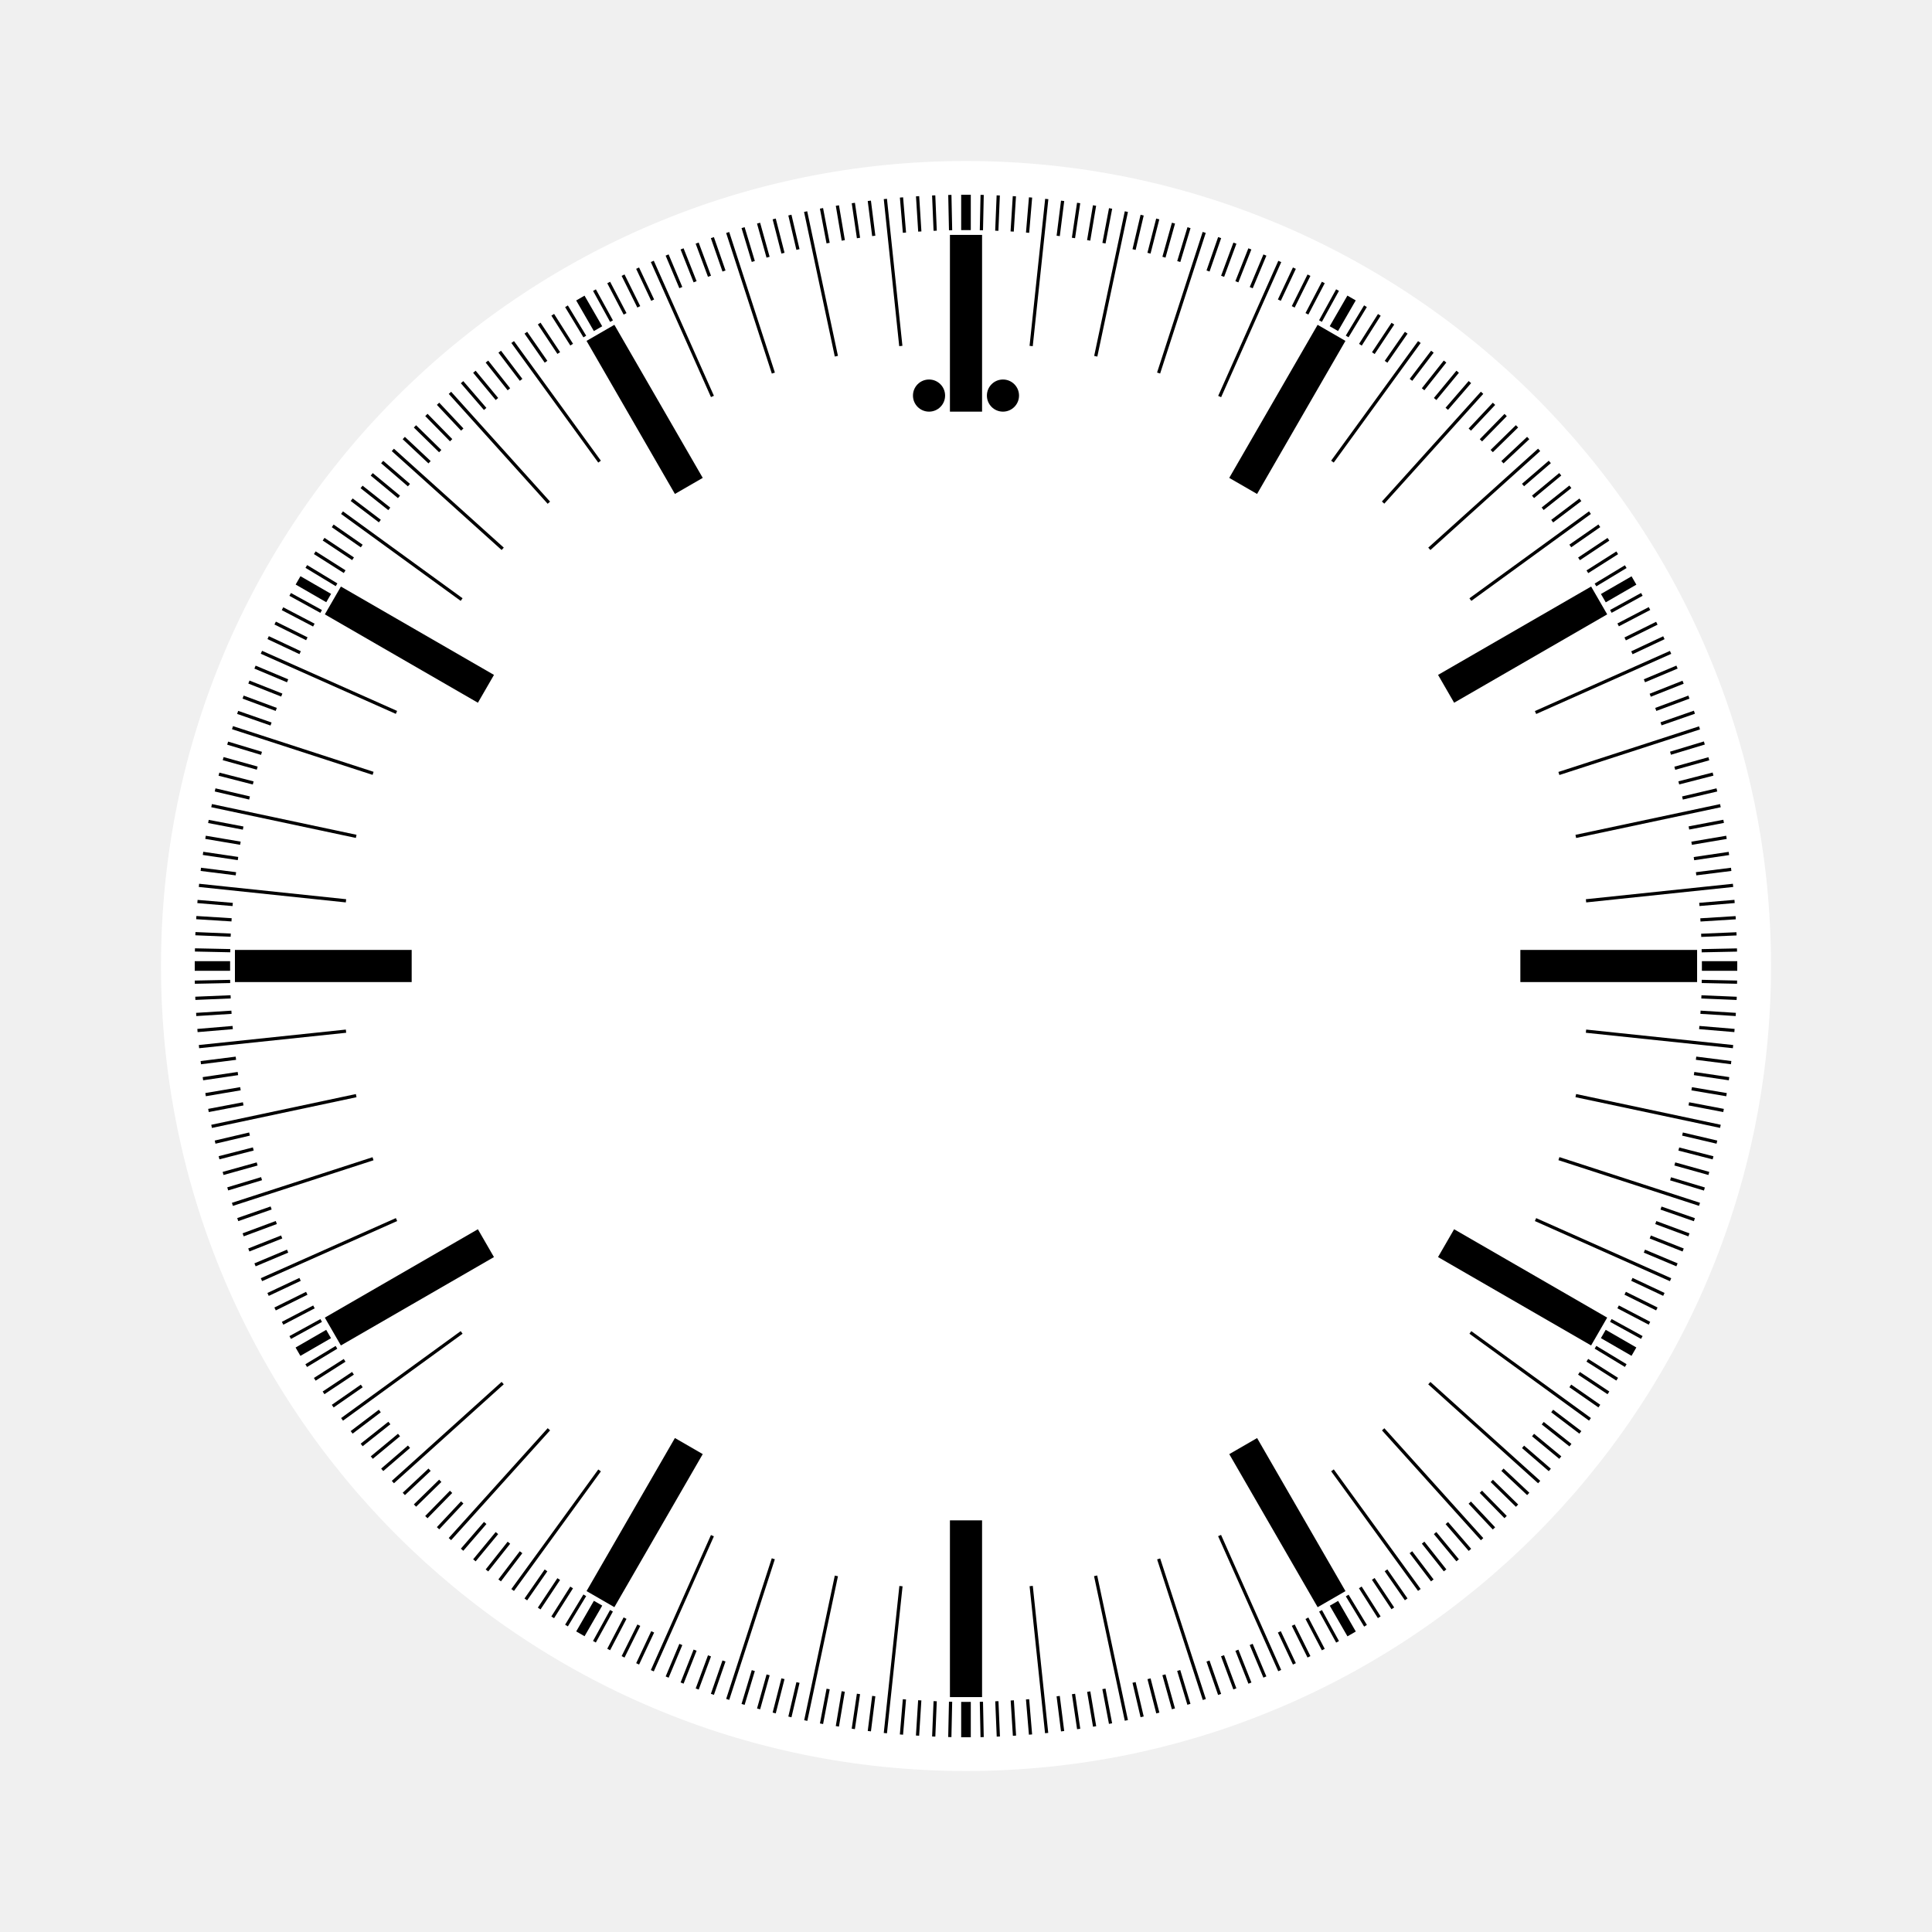
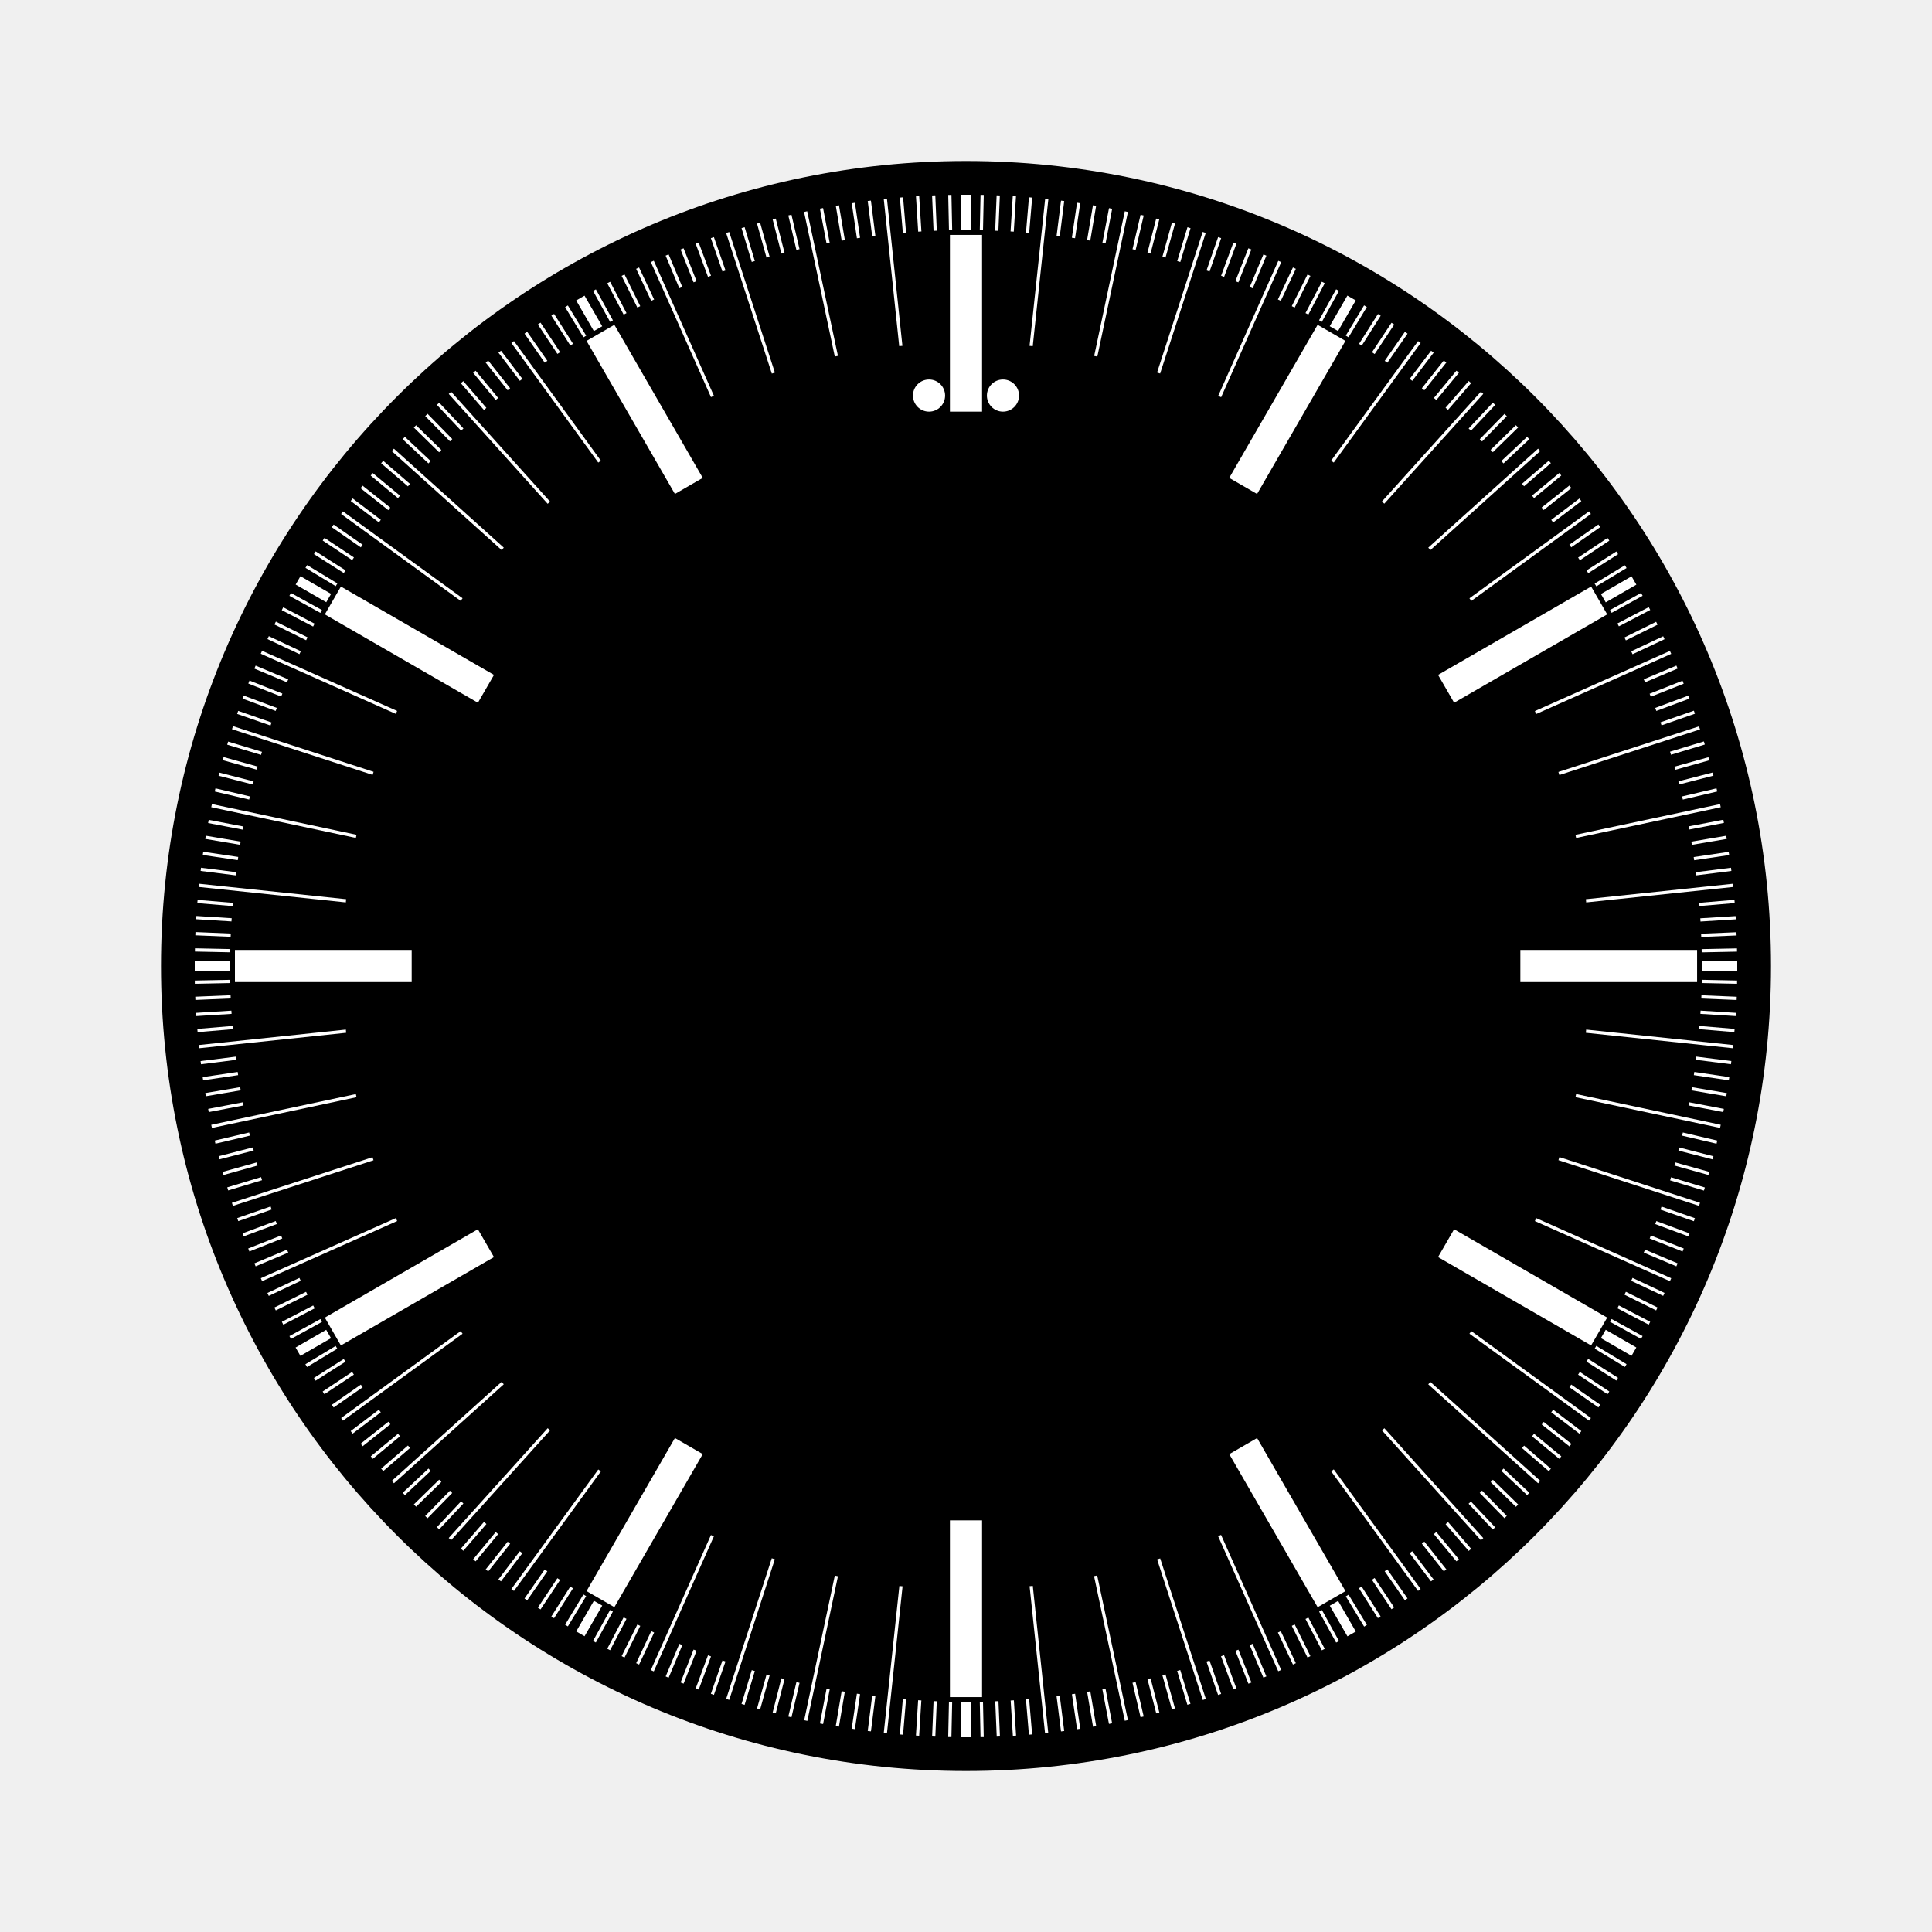
<svg xmlns="http://www.w3.org/2000/svg" id="_레이어_3" data-name="레이어 3" viewBox="0 0 600 600">
  <defs>
    <style>
      .cls-1 {
-         fill: white;
+         fill: black;
      }

      .cls-2 {
-         fill: black;
+         fill: white;
      }
    </style>
  </defs>
  <circle class="cls-1" cx="300" cy="300" r="250" />
  <g>
    <rect class="cls-2" x="295.01" y="72.95" width="9.98" height="54.89" />
    <rect class="cls-2" x="295.01" y="472.16" width="9.98" height="54.89" />
    <circle class="cls-2" cx="311.48" cy="122.85" r="4.99" />
    <circle class="cls-2" cx="288.52" cy="122.85" r="4.99" />
    <rect class="cls-2" x="494.61" y="272.55" width="9.98" height="54.89" transform="translate(799.6 -199.6) rotate(90)" />
    <rect class="cls-2" x="95.41" y="272.55" width="9.98" height="54.89" transform="translate(400.4 199.6) rotate(90)" />
    <rect class="cls-2" x="467.87" y="372.36" width="9.98" height="54.89" transform="translate(1055.53 190.19) rotate(120)" />
    <rect class="cls-2" x="122.15" y="172.75" width="9.98" height="54.89" transform="translate(364.09 190.19) rotate(120)" />
    <rect class="cls-2" x="394.81" y="445.41" width="9.98" height="54.89" transform="translate(982.47 682.47) rotate(150)" />
    <rect class="cls-2" x="195.21" y="99.7" width="9.98" height="54.89" transform="translate(437.15 137.15) rotate(150)" />
    <rect class="cls-2" x="394.81" y="99.7" width="9.98" height="54.89" transform="translate(117.13 -182.87) rotate(30)" />
    <rect class="cls-2" x="195.21" y="445.41" width="9.98" height="54.89" transform="translate(263.25 -36.75) rotate(30)" />
    <rect class="cls-2" x="467.87" y="172.75" width="9.98" height="54.89" transform="translate(409.81 -309.41) rotate(60)" />
    <rect class="cls-2" x="122.15" y="372.36" width="9.98" height="54.89" transform="translate(409.81 89.79) rotate(60)" />
  </g>
  <g>
    <rect class="cls-2" x="276.86" y="61.67" width="1" height="45.91" transform="translate(-7.33 29.45) rotate(-6)" />
    <rect class="cls-2" x="322.14" y="492.43" width="1" height="45.91" transform="translate(-52.1 36.55) rotate(-6)" />
    <rect class="cls-2" x="254.47" y="65.21" width="1" height="45.91" transform="translate(-12.76 54.94) rotate(-12)" />
    <rect class="cls-2" x="344.53" y="488.88" width="1" height="45.91" transform="translate(-98.88 82.92) rotate(-12)" />
    <rect class="cls-2" x="232.58" y="71.08" width="1" height="45.91" transform="translate(-17.65 76.63) rotate(-18)" />
    <rect class="cls-2" x="366.42" y="483.01" width="1" height="45.91" transform="translate(-138.39 138.15) rotate(-18)" />
    <rect class="cls-2" x="211.42" y="79.2" width="1" height="45.91" transform="translate(-23.23 95.02) rotate(-24)" />
    <rect class="cls-2" x="387.59" y="474.89" width="1" height="45.91" transform="translate(-168.94 200.89) rotate(-24)" />
    <rect class="cls-2" x="299.68" y="84.12" width="45.91" height="1" transform="translate(204.45 396.53) rotate(-83.94)" />
    <rect class="cls-2" x="254.41" y="514.88" width="45.91" height="1" transform="translate(-264.4 736.82) rotate(-83.94)" />
    <rect class="cls-2" x="322.07" y="87.67" width="45.91" height="1" transform="translate(187.35 407.47) rotate(-78.05)" />
    <rect class="cls-2" x="232.02" y="511.34" width="45.91" height="1" transform="translate(-298.55 655.34) rotate(-78.05)" />
    <rect class="cls-2" x="343.97" y="93.53" width="45.91" height="1" transform="translate(164.25 414.03) rotate(-72.03)" />
    <rect class="cls-2" x="210.12" y="505.47" width="45.91" height="1" transform="translate(-320.12 571.53) rotate(-72.03)" />
    <rect class="cls-2" x="365.13" y="101.66" width="45.91" height="1" transform="translate(136.99 415.2) rotate(-66.01)" />
    <rect class="cls-2" x="188.96" y="497.34" width="45.91" height="1" transform="translate(-329.08 489.09) rotate(-66.01)" />
    <rect class="cls-2" x="61.67" y="322.14" width="45.91" height="1" transform="translate(-33.26 10.61) rotate(-6)" />
    <rect class="cls-2" x="492.43" y="276.86" width="45.91" height="1" transform="translate(-26.17 55.39) rotate(-6)" />
    <rect class="cls-2" x="65.21" y="344.53" width="45.91" height="1" transform="translate(-69.81 25.87) rotate(-12)" />
    <rect class="cls-2" x="488.88" y="254.47" width="45.91" height="1" transform="translate(-41.83 112) rotate(-12)" />
    <rect class="cls-2" x="71.08" y="366.42" width="45.91" height="1" transform="translate(-108.64 46.93) rotate(-17.97)" />
    <rect class="cls-2" x="483.01" y="232.58" width="45.91" height="1" transform="translate(-47.23 167.52) rotate(-17.97)" />
    <rect class="cls-2" x="79.2" y="387.59" width="45.91" height="1" transform="translate(-148.95 75.05) rotate(-23.99)" />
    <rect class="cls-2" x="474.89" y="211.41" width="45.91" height="1" transform="translate(-43.15 220.94) rotate(-24.01)" />
    <rect class="cls-2" x="84.12" y="254.41" width="1" height="45.91" transform="translate(-200.07 332.52) rotate(-84)" />
    <rect class="cls-2" x="514.88" y="299.68" width="1" height="45.91" transform="translate(140.64 801.47) rotate(-84)" />
    <rect class="cls-2" x="87.67" y="232.02" width="1" height="45.91" transform="translate(-179.57 288.2) rotate(-78)" />
    <rect class="cls-2" x="511.34" y="322.07" width="1" height="45.91" transform="translate(67.93 773.94) rotate(-78)" />
    <rect class="cls-2" x="93.53" y="210.12" width="1" height="45.91" transform="translate(-156.69 250.48) rotate(-72)" />
    <rect class="cls-2" x="505.47" y="343.97" width="1" height="45.91" transform="translate(.65 734.74) rotate(-72)" />
    <rect class="cls-2" x="101.66" y="188.96" width="1" height="45.91" transform="translate(-132.99 219.04) rotate(-66)" />
    <rect class="cls-2" x="497.34" y="365.13" width="1" height="45.91" transform="translate(-59.18 685.04) rotate(-66)" />
    <rect class="cls-2" x="124.29" y="149.75" width="1" height="45.91" transform="translate(-88.28 172.15) rotate(-54)" />
    <rect class="cls-2" x="474.71" y="404.34" width="1" height="45.91" transform="translate(-149.8 560.59) rotate(-54)" />
    <rect class="cls-2" x="138.56" y="132.13" width="1" height="45.91" transform="translate(-69.24 154.65) rotate(-48)" />
    <rect class="cls-2" x="460.44" y="421.96" width="1" height="45.91" transform="translate(-178.12 489.75) rotate(-48)" />
    <rect class="cls-2" x="154.59" y="116.11" width="1" height="45.91" transform="translate(-53.21 139.49) rotate(-42)" />
    <rect class="cls-2" x="444.41" y="437.99" width="1" height="45.91" transform="translate(-194.15 416.1) rotate(-42)" />
    <rect class="cls-2" x="172.21" y="101.84" width="1" height="45.91" transform="translate(-40.37 125.35) rotate(-36)" />
    <rect class="cls-2" x="426.8" y="452.25" width="1" height="45.91" transform="translate(-197.71 341.91) rotate(-36)" />
    <rect class="cls-2" x="404.34" y="124.29" width="45.91" height="1" transform="translate(75.09 397.01) rotate(-53.98)" />
    <rect class="cls-2" x="149.75" y="474.71" width="45.91" height="1" transform="translate(-313.21 335.45) rotate(-53.98)" />
    <rect class="cls-2" x="421.96" y="138.56" width="45.91" height="1" transform="translate(43.73 376.41) rotate(-47.97)" />
    <rect class="cls-2" x="132.13" y="460.44" width="45.91" height="1" transform="translate(-291.12 267.51) rotate(-47.97)" />
    <rect class="cls-2" x="437.99" y="154.59" width="45.91" height="1" transform="translate(14.72 348.49) rotate(-42.03)" />
    <rect class="cls-2" x="116.11" y="444.41" width="45.91" height="1" transform="translate(-262.11 207.53) rotate(-42.03)" />
    <rect class="cls-2" x="452.25" y="172.21" width="45.91" height="1" transform="translate(-10.71 312.47) rotate(-36.02)" />
    <rect class="cls-2" x="101.84" y="426.8" width="45.91" height="1" transform="translate(-227.42 155.08) rotate(-36.02)" />
    <rect class="cls-2" x="298.5" y="60.48" width="2.99" height="10.98" />
    <rect class="cls-2" x="298.5" y="528.54" width="2.99" height="10.98" />
    <rect class="cls-2" x="411.53" y="95.83" width="10.98" height="2.99" transform="translate(124.2 409.79) rotate(-60)" />
    <rect class="cls-2" x="177.49" y="501.18" width="10.98" height="2.99" transform="translate(-343.83 409.77) rotate(-60)" />
    <rect class="cls-2" x="497.19" y="181.49" width="10.98" height="2.99" transform="translate(-24.14 275.89) rotate(-30)" />
    <rect class="cls-2" x="91.83" y="415.52" width="10.98" height="2.99" transform="translate(-195.49 104.55) rotate(-30)" />
    <rect class="cls-2" x="528.54" y="298.5" width="10.98" height="2.99" />
    <rect class="cls-2" x="60.48" y="298.5" width="10.98" height="2.99" />
    <rect class="cls-2" x="501.18" y="411.53" width="2.99" height="10.98" transform="translate(-109.81 643.84) rotate(-60)" />
    <rect class="cls-2" x="95.83" y="177.49" width="2.99" height="10.98" transform="translate(-109.81 175.78) rotate(-60)" />
    <rect class="cls-2" x="415.52" y="497.19" width="2.99" height="10.98" transform="translate(-195.47 275.85) rotate(-30)" />
    <rect class="cls-2" x="181.49" y="91.83" width="2.99" height="10.98" transform="translate(-24.15 104.53) rotate(-30)" />
    <rect class="cls-2" x="294.6" y="60.53" width="1" height="10.98" transform="translate(-1.32 6.2) rotate(-1.2)" />
    <rect class="cls-2" x="304.4" y="528.49" width="1" height="10.98" transform="translate(-11.12 6.51) rotate(-1.2)" />
    <rect class="cls-2" x="289.7" y="60.68" width="1" height="10.98" transform="translate(-2.52 12.21) rotate(-2.4)" />
    <rect class="cls-2" x="309.3" y="528.34" width="1" height="10.98" transform="translate(-22.07 13.43) rotate(-2.4)" />
    <rect class="cls-2" x="284.81" y="60.94" width="1" height="10.98" transform="translate(-3.61 18.04) rotate(-3.6)" />
    <rect class="cls-2" x="314.2" y="528.08" width="1" height="10.98" transform="translate(-32.87 20.8) rotate(-3.6)" />
    <rect class="cls-2" x="279.92" y="61.3" width="1" height="10.98" transform="translate(-4.6 23.7) rotate(-4.8)" />
    <rect class="cls-2" x="319.08" y="527.72" width="1" height="10.98" transform="translate(-43.5 28.61) rotate(-4.8)" />
    <rect class="cls-2" x="270.17" y="62.32" width="1" height="10.98" transform="translate(-6.37 34.46) rotate(-7.2)" />
    <rect class="cls-2" x="328.83" y="526.7" width="1" height="10.98" transform="translate(-64.12 45.48) rotate(-7.2)" />
    <rect class="cls-2" x="265.31" y="62.99" width="1" height="10.98" transform="translate(-7.15 39.57) rotate(-8.4)" />
    <rect class="cls-2" x="333.69" y="526.03" width="1" height="10.98" transform="translate(-74.06 54.52) rotate(-8.4)" />
    <rect class="cls-2" x="260.47" y="63.76" width="1" height="10.98" transform="translate(-7.89 44.49) rotate(-9.6)" />
    <rect class="cls-2" x="338.53" y="525.27" width="1" height="10.98" transform="translate(-83.77 63.97) rotate(-9.6)" />
    <rect class="cls-2" x="255.65" y="64.62" width="1" height="10.98" transform="translate(-8.6 49.23) rotate(-10.8)" />
    <rect class="cls-2" x="343.35" y="524.4" width="1" height="10.98" transform="translate(-93.19 73.81) rotate(-10.8)" />
    <rect class="cls-2" x="246.06" y="66.66" width="1" height="10.98" transform="translate(-9.96 58.2) rotate(-13.2)" />
    <rect class="cls-2" x="352.94" y="522.36" width="1" height="10.98" transform="translate(-111.19 94.64) rotate(-13.2)" />
    <rect class="cls-2" x="241.3" y="67.83" width="1" height="10.98" transform="translate(-10.64 62.43) rotate(-14.4)" />
    <rect class="cls-2" x="357.7" y="521.19" width="1" height="10.98" transform="translate(-119.72 105.62) rotate(-14.4)" />
    <rect class="cls-2" x="236.56" y="69.1" width="1" height="10.98" transform="translate(-11.33 66.5) rotate(-15.6)" />
    <rect class="cls-2" x="362.44" y="519.92" width="1" height="10.98" transform="translate(-127.92 116.95) rotate(-15.6)" />
    <rect class="cls-2" x="231.86" y="70.47" width="1" height="10.98" transform="translate(-12.04 70.39) rotate(-16.8)" />
    <rect class="cls-2" x="367.14" y="518.55" width="1" height="10.98" transform="translate(-135.77 128.62) rotate(-16.8)" />
    <rect class="cls-2" x="222.54" y="73.5" width="1" height="10.98" transform="translate(-13.57 77.74) rotate(-19.2)" />
    <rect class="cls-2" x="376.47" y="515.53" width="1" height="10.98" transform="translate(-150.39 152.97) rotate(-19.2)" />
    <rect class="cls-2" x="217.92" y="75.16" width="1" height="10.98" transform="translate(-14.41 81.19) rotate(-20.4)" />
    <rect class="cls-2" x="381.08" y="513.87" width="1" height="10.98" transform="translate(-157.1 165.57) rotate(-20.4)" />
    <rect class="cls-2" x="213.35" y="76.91" width="1" height="10.98" transform="translate(-15.32 84.51) rotate(-21.6)" />
    <rect class="cls-2" x="385.65" y="512.11" width="1" height="10.98" transform="translate(-163.42 178.5) rotate(-21.6)" />
    <rect class="cls-2" x="208.81" y="78.77" width="1" height="10.98" transform="translate(-16.3 87.69) rotate(-22.8)" />
    <rect class="cls-2" x="390.19" y="510.26" width="1" height="10.98" transform="translate(-169.33 191.7) rotate(-22.8)" />
    <rect class="cls-2" x="199.85" y="82.75" width="1" height="10.98" transform="translate(-18.5 93.71) rotate(-25.2)" />
    <rect class="cls-2" x="399.15" y="506.27" width="1" height="10.98" transform="translate(-179.86 218.87) rotate(-25.2)" />
    <rect class="cls-2" x="195.44" y="84.89" width="1" height="10.98" transform="translate(-19.75 96.54) rotate(-26.4)" />
    <rect class="cls-2" x="403.56" y="504.14" width="1" height="10.98" transform="translate(-184.45 232.8) rotate(-26.4)" />
    <rect class="cls-2" x="191.08" y="87.11" width="1" height="10.98" transform="translate(-21.1 99.3) rotate(-27.6)" />
    <rect class="cls-2" x="407.93" y="501.91" width="1" height="10.98" transform="translate(-188.61 246.99) rotate(-27.6)" />
    <rect class="cls-2" x="186.76" y="89.43" width="1" height="10.98" transform="translate(-22.56 101.95) rotate(-28.8)" />
    <rect class="cls-2" x="412.25" y="499.59" width="1" height="10.98" transform="translate(-192.27 261.31) rotate(-28.8)" />
    <rect class="cls-2" x="178.27" y="94.33" width="1" height="10.98" transform="translate(-25.85 107.04) rotate(-31.2)" />
    <rect class="cls-2" x="420.74" y="494.69" width="1" height="10.98" transform="translate(-198.19 290.58) rotate(-31.2)" />
    <rect class="cls-2" x="174.1" y="96.91" width="1" height="10.98" transform="translate(-27.69 109.49) rotate(-32.4)" />
    <rect class="cls-2" x="424.9" y="492.11" width="1" height="10.98" transform="translate(-200.41 305.42) rotate(-32.4)" />
    <rect class="cls-2" x="169.99" y="99.58" width="1" height="10.98" transform="translate(-29.66 111.89) rotate(-33.6)" />
    <rect class="cls-2" x="429.01" y="489.44" width="1" height="10.98" transform="translate(-202.12 320.36) rotate(-33.6)" />
    <rect class="cls-2" x="165.94" y="102.34" width="1" height="10.98" transform="translate(-31.77 114.28) rotate(-34.8)" />
    <rect class="cls-2" x="433.07" y="486.69" width="1" height="10.98" transform="translate(-203.35 335.47) rotate(-34.8)" />
    <rect class="cls-2" x="158.01" y="108.1" width="1" height="10.98" transform="translate(-36.42 118.95) rotate(-37.2)" />
    <rect class="cls-2" x="441" y="480.92" width="1" height="10.98" transform="translate(-204.26 365.92) rotate(-37.2)" />
    <rect class="cls-2" x="154.13" y="111.1" width="1" height="10.98" transform="translate(-38.97 121.27) rotate(-38.4)" />
    <rect class="cls-2" x="444.87" y="477.92" width="1" height="10.98" transform="translate(-203.93 381.18) rotate(-38.4)" />
    <rect class="cls-2" x="150.32" y="114.19" width="1" height="10.98" transform="translate(-41.67 123.6) rotate(-39.6)" />
    <rect class="cls-2" x="448.68" y="474.84" width="1" height="10.98" transform="translate(-203.09 396.55) rotate(-39.6)" />
    <rect class="cls-2" x="146.58" y="117.35" width="1" height="10.98" transform="translate(-44.52 125.96) rotate(-40.8)" />
    <rect class="cls-2" x="452.42" y="471.67" width="1" height="10.98" transform="translate(-201.73 411.91) rotate(-40.8)" />
    <rect class="cls-2" x="139.3" y="123.91" width="1" height="10.98" transform="translate(-50.69 130.77) rotate(-43.2)" />
    <rect class="cls-2" x="459.71" y="465.11" width="1" height="10.98" transform="translate(-197.42 442.64) rotate(-43.2)" />
    <rect class="cls-2" x="135.76" y="127.3" width="1" height="10.98" transform="translate(-54 133.25) rotate(-44.4)" />
    <rect class="cls-2" x="463.24" y="461.72" width="1" height="10.98" transform="translate(-194.48 457.86) rotate(-44.4)" />
    <rect class="cls-2" x="132.29" y="130.77" width="1" height="10.98" transform="translate(-57.47 135.8) rotate(-45.6)" />
    <rect class="cls-2" x="466.71" y="458.25" width="1" height="10.98" transform="translate(-191.01 473.1) rotate(-45.6)" />
    <rect class="cls-2" x="128.9" y="134.31" width="1" height="10.98" transform="translate(-61.09 138.42) rotate(-46.8)" />
    <rect class="cls-2" x="470.1" y="454.72" width="1" height="10.98" transform="translate(-187.02 488.21) rotate(-46.8)" />
    <rect class="cls-2" x="122.34" y="141.59" width="1" height="10.98" transform="translate(-68.76 143.96) rotate(-49.2)" />
    <rect class="cls-2" x="476.66" y="447.43" width="1" height="10.98" transform="translate(-177.49 518.18) rotate(-49.2)" />
    <rect class="cls-2" x="119.18" y="145.33" width="1" height="10.98" transform="translate(-72.82 146.89) rotate(-50.4)" />
    <rect class="cls-2" x="479.83" y="443.69" width="1" height="10.98" transform="translate(-171.94 532.95) rotate(-50.4)" />
    <rect class="cls-2" x="116.09" y="149.14" width="1" height="10.98" transform="translate(-77.01 149.95) rotate(-51.6)" />
    <rect class="cls-2" x="482.91" y="439.88" width="1" height="10.98" transform="translate(-165.89 547.6) rotate(-51.6)" />
    <rect class="cls-2" x="113.09" y="153.02" width="1" height="10.98" transform="translate(-81.34 153.15) rotate(-52.8)" />
    <rect class="cls-2" x="485.91" y="436.01" width="1" height="10.98" transform="translate(-159.33 562.03) rotate(-52.8)" />
    <rect class="cls-2" x="107.33" y="160.95" width="1" height="10.98" transform="translate(-90.38 160) rotate(-55.2)" />
    <rect class="cls-2" x="491.68" y="428.08" width="1" height="10.98" transform="translate(-144.74 590.25) rotate(-55.2)" />
    <rect class="cls-2" x="104.57" y="165" width="1" height="10.98" transform="translate(-95.08 163.66) rotate(-56.4)" />
    <rect class="cls-2" x="494.43" y="424.02" width="1" height="10.98" transform="translate(-136.7 604.08) rotate(-56.4)" />
    <rect class="cls-2" x="101.9" y="169.11" width="1" height="10.98" transform="translate(-99.89 167.5) rotate(-57.6)" />
    <rect class="cls-2" x="497.1" y="419.91" width="1" height="10.98" transform="translate(-128.21 617.58) rotate(-57.6)" />
    <rect class="cls-2" x="99.32" y="173.28" width="1" height="10.98" transform="translate(-104.8 171.54) rotate(-58.8)" />
    <rect class="cls-2" x="499.68" y="415.75" width="1" height="10.98" transform="translate(-119.23 630.87) rotate(-58.8)" />
    <rect class="cls-2" x="94.42" y="181.77" width="1" height="10.98" transform="translate(-114.9 180.21) rotate(-61.2)" />
    <rect class="cls-2" x="504.58" y="407.26" width="1" height="10.98" transform="translate(-99.95 656.48) rotate(-61.2)" />
    <rect class="cls-2" x="92.1" y="186.09" width="1" height="10.98" transform="translate(-120.08 184.89) rotate(-62.4)" />
    <rect class="cls-2" x="506.9" y="402.94" width="1" height="10.98" transform="translate(-89.64 668.84) rotate(-62.4)" />
    <rect class="cls-2" x="89.88" y="190.45" width="1" height="10.98" transform="translate(-125.32 189.77) rotate(-63.6)" />
    <rect class="cls-2" x="509.13" y="398.57" width="1" height="10.98" transform="translate(-78.89 680.89) rotate(-63.6)" />
    <rect class="cls-2" x="87.74" y="194.87" width="1" height="10.98" transform="translate(-130.62 194.89) rotate(-64.8)" />
    <rect class="cls-2" x="511.26" y="394.16" width="1" height="10.98" transform="translate(-67.75 692.54) rotate(-64.8)" />
    <rect class="cls-2" x="83.76" y="203.82" width="1" height="10.98" transform="translate(-141.35 205.87) rotate(-67.2)" />
    <rect class="cls-2" x="515.25" y="385.2" width="1" height="10.98" transform="translate(-44.28 714.73) rotate(-67.2)" />
    <rect class="cls-2" x="81.9" y="208.36" width="1" height="10.98" transform="translate(-146.76 211.73) rotate(-68.4)" />
    <rect class="cls-2" x="517.1" y="380.66" width="1" height="10.98" transform="translate(-31.96 725.28) rotate(-68.4)" />
    <rect class="cls-2" x="80.15" y="212.93" width="1" height="10.98" transform="translate(-152.19 217.86) rotate(-69.6)" />
    <rect class="cls-2" x="518.85" y="376.09" width="1" height="10.98" transform="translate(-19.31 735.36) rotate(-69.6)" />
    <rect class="cls-2" x="78.49" y="217.55" width="1" height="10.98" transform="translate(-157.62 224.29) rotate(-70.8)" />
    <rect class="cls-2" x="520.51" y="371.48" width="1" height="10.98" transform="translate(-6.32 745.04) rotate(-70.8)" />
    <rect class="cls-2" x="75.46" y="226.87" width="1" height="10.98" transform="translate(-168.44 237.93) rotate(-73.2)" />
    <rect class="cls-2" x="523.54" y="362.15" width="1" height="10.98" transform="translate(20.65 763.09) rotate(-73.2)" />
    <rect class="cls-2" x="74.09" y="231.58" width="1" height="10.98" transform="translate(-173.8 245.16) rotate(-74.4)" />
    <rect class="cls-2" x="524.91" y="357.45" width="1" height="10.98" transform="translate(34.55 771.4) rotate(-74.4)" />
    <rect class="cls-2" x="72.82" y="236.31" width="1" height="10.98" transform="translate(-179.12 252.67) rotate(-75.6)" />
    <rect class="cls-2" x="526.18" y="352.71" width="1" height="10.98" transform="translate(48.76 779.26) rotate(-75.6)" />
    <rect class="cls-2" x="71.65" y="241.07" width="1" height="10.98" transform="translate(-184.37 260.51) rotate(-76.8)" />
    <rect class="cls-2" x="527.35" y="347.95" width="1" height="10.98" transform="translate(63.22 786.64) rotate(-76.8)" />
    <rect class="cls-2" x="69.61" y="250.66" width="1" height="10.98" transform="translate(-194.63 277.01) rotate(-79.2)" />
    <rect class="cls-2" x="529.39" y="338.36" width="1" height="10.98" transform="translate(92.82 799.91) rotate(-79.2)" />
    <rect class="cls-2" x="68.75" y="255.48" width="1" height="10.98" transform="translate(-199.62 285.71) rotate(-80.4)" />
    <rect class="cls-2" x="530.26" y="333.54" width="1" height="10.98" transform="translate(107.98 805.83) rotate(-80.4)" />
    <rect class="cls-2" x="67.98" y="260.32" width="1" height="10.98" transform="translate(-204.48 294.74) rotate(-81.6)" />
    <rect class="cls-2" x="531.02" y="328.7" width="1" height="10.98" transform="translate(123.29 811.2) rotate(-81.6)" />
    <rect class="cls-2" x="67.31" y="265.18" width="1" height="10.98" transform="translate(-209.22 304.02) rotate(-82.8)" />
    <rect class="cls-2" x="531.69" y="323.84" width="1" height="10.98" transform="translate(138.74 816.04) rotate(-82.8)" />
    <rect class="cls-2" x="66.29" y="274.93" width="1" height="10.98" transform="translate(-218.23 323.52) rotate(-85.2)" />
    <rect class="cls-2" x="532.71" y="314.09" width="1" height="10.98" transform="translate(170.11 824.17) rotate(-85.2)" />
    <rect class="cls-2" x="65.93" y="279.82" width="1" height="10.98" transform="translate(-222.48 333.7) rotate(-86.4)" />
    <rect class="cls-2" x="533.07" y="309.21" width="1" height="10.98" transform="translate(186 827.46) rotate(-86.4)" />
    <rect class="cls-2" x="65.67" y="284.71" width="1" height="10.98" transform="translate(-226.55 344.15) rotate(-87.6)" />
    <rect class="cls-2" x="533.33" y="304.31" width="1" height="10.98" transform="translate(201.98 830.21) rotate(-87.6)" />
    <rect class="cls-2" x="65.52" y="289.61" width="1" height="10.98" transform="translate(-230.39 354.95) rotate(-88.8)" />
    <rect class="cls-2" x="533.48" y="299.41" width="1" height="10.98" transform="translate(217.96 832.38) rotate(-88.8)" />
    <rect class="cls-2" x="60.53" y="304.4" width="10.98" height="1" transform="translate(-6.24 1.42) rotate(-1.17)" />
    <rect class="cls-2" x="528.49" y="294.6" width="10.98" height="1" transform="translate(-5.94 11.01) rotate(-1.17)" />
    <rect class="cls-2" x="60.68" y="309.3" width="10.98" height="1" transform="translate(-12.94 3.05) rotate(-2.4)" />
    <rect class="cls-2" x="528.34" y="289.7" width="10.98" height="1" transform="translate(-11.71 22.65) rotate(-2.4)" />
    <rect class="cls-2" x="60.94" y="314.2" width="10.98" height="1" transform="translate(-19.54 4.77) rotate(-3.58)" />
    <rect class="cls-2" x="528.08" y="284.81" width="10.98" height="1" transform="translate(-16.79 33.91) rotate(-3.58)" />
    <rect class="cls-2" x="61.3" y="319.08" width="10.98" height="1" transform="translate(-26.61 6.74) rotate(-4.82)" />
    <rect class="cls-2" x="527.72" y="279.92" width="10.98" height="1" transform="translate(-21.67 45.79) rotate(-4.82)" />
    <rect class="cls-2" x="62.32" y="328.83" width="10.98" height="1" transform="translate(-40.63 11.06) rotate(-7.18)" />
    <rect class="cls-2" x="526.7" y="270.17" width="10.98" height="1" transform="translate(-29.66 68.64) rotate(-7.18)" />
    <rect class="cls-2" x="62.99" y="333.69" width="10.98" height="1" transform="translate(-48.17 13.62) rotate(-8.41)" />
    <rect class="cls-2" x="526.03" y="265.31" width="10.98" height="1" transform="translate(-33.18 80.64) rotate(-8.41)" />
    <rect class="cls-2" x="63.76" y="338.53" width="10.98" height="1" transform="translate(-55.62 16.32) rotate(-9.61)" />
    <rect class="cls-2" x="525.27" y="260.47" width="10.98" height="1" transform="translate(-36.12 92.26) rotate(-9.61)" />
    <rect class="cls-2" x="64.62" y="343.35" width="10.98" height="1" transform="translate(-63.22 19.24) rotate(-10.81)" />
    <rect class="cls-2" x="524.4" y="255.65" width="10.98" height="1" transform="translate(-38.63 103.88) rotate(-10.81)" />
    <rect class="cls-2" x="66.66" y="352.94" width="10.98" height="1" transform="translate(-78.92 25.87) rotate(-13.22)" />
    <rect class="cls-2" x="522.36" y="246.06" width="10.98" height="1" transform="translate(-42.4 127.26) rotate(-13.22)" />
    <rect class="cls-2" x="67.83" y="357.7" width="10.98" height="1" transform="translate(-86.87 29.53) rotate(-14.42)" />
    <rect class="cls-2" x="521.19" y="241.3" width="10.98" height="1" transform="translate(-43.62 138.74) rotate(-14.42)" />
    <rect class="cls-2" x="69.1" y="362.44" width="10.98" height="1" transform="translate(-94.76 33.38) rotate(-15.58)" />
    <rect class="cls-2" x="519.92" y="236.57" width="10.98" height="1" transform="translate(-44.37 149.87) rotate(-15.58)" />
    <rect class="cls-2" x="70.47" y="367.14" width="10.98" height="1" transform="translate(-103.06 37.67) rotate(-16.81)" />
    <rect class="cls-2" x="518.55" y="231.86" width="10.98" height="1" transform="translate(-44.8 161.45) rotate(-16.81)" />
    <rect class="cls-2" x="73.5" y="376.47" width="10.98" height="1" transform="translate(-119.55 46.93) rotate(-19.2)" />
    <rect class="cls-2" x="515.53" y="222.54" width="10.98" height="1" transform="translate(-44.36 183.7) rotate(-19.2)" />
    <rect class="cls-2" x="75.16" y="381.08" width="10.98" height="1" transform="translate(-127.94 52.04) rotate(-20.4)" />
    <rect class="cls-2" x="513.87" y="217.92" width="10.98" height="1" transform="translate(-43.56 194.72) rotate(-20.4)" />
    <rect class="cls-2" x="76.91" y="385.65" width="10.98" height="1" transform="translate(-136.39 57.47) rotate(-21.6)" />
    <rect class="cls-2" x="512.11" y="213.35" width="10.98" height="1" transform="translate(-42.38 205.6) rotate(-21.6)" />
    <rect class="cls-2" x="78.77" y="390.19" width="10.98" height="1" transform="translate(-144.87 63.21) rotate(-22.81)" />
    <rect class="cls-2" x="510.26" y="208.81" width="10.98" height="1" transform="translate(-40.81 216.3) rotate(-22.81)" />
    <rect class="cls-2" x="82.75" y="399.15" width="10.98" height="1" transform="translate(-161.84 75.66) rotate(-25.21)" />
    <rect class="cls-2" x="506.27" y="199.86" width="10.98" height="1" transform="translate(-36.59 237.09) rotate(-25.21)" />
    <rect class="cls-2" x="84.89" y="403.56" width="10.98" height="1" transform="translate(-170.04 82.16) rotate(-26.36)" />
    <rect class="cls-2" x="504.14" y="195.44" width="10.98" height="1" transform="translate(-34.01 246.7) rotate(-26.36)" />
    <rect class="cls-2" x="87.11" y="407.93" width="10.98" height="1" transform="translate(-178.49 89.22) rotate(-27.57)" />
    <rect class="cls-2" x="501.91" y="191.07" width="10.98" height="1" transform="translate(-31.05 256.55) rotate(-27.57)" />
    <rect class="cls-2" x="89.43" y="412.25" width="10.98" height="1" transform="translate(-186.92 96.62) rotate(-28.77)" />
    <rect class="cls-2" x="499.59" y="186.76" width="10.98" height="1" transform="translate(-27.78 266.18) rotate(-28.77)" />
    <rect class="cls-2" x="94.33" y="420.74" width="10.98" height="1" transform="translate(-203.64 112.5) rotate(-31.17)" />
    <rect class="cls-2" x="494.69" y="178.27" width="10.98" height="1" transform="translate(-20.31 284.74) rotate(-31.17)" />
    <rect class="cls-2" x="96.91" y="424.9" width="10.98" height="1" transform="translate(-212.17 121.27) rotate(-32.43)" />
    <rect class="cls-2" x="492.11" y="174.1" width="10.98" height="1" transform="translate(-16.02 294.1) rotate(-32.43)" />
    <rect class="cls-2" x="99.58" y="429.01" width="10.98" height="1" transform="translate(-220.36 130.15) rotate(-33.64)" />
    <rect class="cls-2" x="489.44" y="169.99" width="10.98" height="1" transform="translate(-11.55 302.76) rotate(-33.64)" />
    <rect class="cls-2" x="102.34" y="433.07" width="10.98" height="1" transform="translate(-228.2 139.13) rotate(-34.81)" />
    <rect class="cls-2" x="486.69" y="165.94" width="10.98" height="1" transform="translate(-6.94 310.73) rotate(-34.81)" />
    <rect class="cls-2" x="108.1" y="441" width="10.98" height="1" transform="translate(-243.73 158.4) rotate(-37.18)" />
    <rect class="cls-2" x="480.92" y="158.01" width="10.98" height="1" transform="translate(3.09 326.19) rotate(-37.18)" />
    <rect class="cls-2" x="111.1" y="444.87" width="10.98" height="1" transform="translate(-251.49 168.85) rotate(-38.42)" />
    <rect class="cls-2" x="477.92" y="154.13" width="10.98" height="1" transform="translate(8.56 333.84) rotate(-38.42)" />
    <rect class="cls-2" x="114.19" y="448.68" width="10.98" height="1" transform="translate(-259.08 179.68) rotate(-39.65)" />
    <rect class="cls-2" x="474.84" y="150.32" width="10.98" height="1" transform="translate(14.25 341.17) rotate(-39.65)" />
    <rect class="cls-2" x="117.35" y="452.42" width="10.98" height="1" transform="translate(-265.94 190.09) rotate(-40.77)" />
    <rect class="cls-2" x="471.67" y="146.58" width="10.98" height="1" transform="translate(19.73 347.25) rotate(-40.77)" />
    <rect class="cls-2" x="123.91" y="459.71" width="10.98" height="1" transform="translate(-280.04 213.44) rotate(-43.22)" />
    <rect class="cls-2" x="465.11" y="139.3" width="10.98" height="1" transform="translate(31.92 360.18) rotate(-43.22)" />
    <rect class="cls-2" x="127.3" y="463.24" width="10.98" height="1" transform="translate(-286.41 225.08) rotate(-44.37)" />
    <rect class="cls-2" x="461.72" y="135.76" width="10.98" height="1" transform="translate(37.93 365.55) rotate(-44.37)" />
    <rect class="cls-2" x="130.77" y="466.71" width="10.98" height="1" transform="translate(-293.02 237.92) rotate(-45.63)" />
    <rect class="cls-2" x="458.25" y="132.29" width="10.98" height="1" transform="translate(44.54 371.46) rotate(-45.63)" />
    <rect class="cls-2" x="134.31" y="470.1" width="10.98" height="1" transform="translate(-299.19 250.82) rotate(-46.86)" />
    <rect class="cls-2" x="454.72" y="128.9" width="10.98" height="1" transform="translate(50.94 376.45) rotate(-46.82)" />
    <rect class="cls-2" x="141.59" y="476.66" width="10.98" height="1" transform="translate(-310.08 276.36) rotate(-49.16)" />
    <rect class="cls-2" x="447.43" y="122.34" width="10.98" height="1" transform="translate(63.78 385.13) rotate(-49.16)" />
    <rect class="cls-2" x="145.33" y="479.83" width="10.98" height="1" transform="translate(-315.51 290.62) rotate(-50.43)" />
    <rect class="cls-2" x="443.69" y="119.18" width="10.98" height="1" transform="translate(70.8 389.69) rotate(-50.43)" />
    <rect class="cls-2" x="149.14" y="482.91" width="10.98" height="1" transform="translate(-320.32 304.49) rotate(-51.62)" />
    <rect class="cls-2" x="439.88" y="116.09" width="10.98" height="1" transform="translate(77.45 393.33) rotate(-51.62)" />
    <rect class="cls-2" x="153.02" y="485.91" width="10.98" height="1" transform="translate(-324.69 318.35) rotate(-52.77)" />
    <rect class="cls-2" x="436.01" y="113.09" width="10.98" height="1" transform="translate(83.96 396.4) rotate(-52.77)" />
    <rect class="cls-2" x="160.95" y="491.68" width="10.98" height="1" transform="translate(-332.76 348.16) rotate(-55.22)" />
    <rect class="cls-2" x="428.08" y="107.33" width="10.98" height="1" transform="translate(97.7 402.45) rotate(-55.22)" />
    <rect class="cls-2" x="165" y="494.43" width="10.98" height="1" transform="translate(-336.17 363.35) rotate(-56.43)" />
    <rect class="cls-2" x="424.02" y="104.57" width="10.98" height="1" transform="translate(104.49 404.87) rotate(-56.43)" />
    <rect class="cls-2" x="169.11" y="497.1" width="10.98" height="1" transform="translate(-339.19 378.79) rotate(-57.64)" />
    <rect class="cls-2" x="419.91" y="101.9" width="10.98" height="1" transform="translate(111.24 406.95) rotate(-57.64)" />
    <rect class="cls-2" x="173.28" y="499.68" width="10.98" height="1" transform="translate(-341.73 394.21) rotate(-58.83)" />
    <rect class="cls-2" x="415.75" y="99.32" width="10.98" height="1" transform="translate(117.78 408.55) rotate(-58.83)" />
    <rect class="cls-2" x="181.77" y="504.58" width="10.98" height="1" transform="translate(-345.51 425.45) rotate(-61.16)" />
    <rect class="cls-2" x="407.26" y="94.42" width="10.98" height="1" transform="translate(130.49 410.67) rotate(-61.16)" />
    <rect class="cls-2" x="186.08" y="506.9" width="10.98" height="1" transform="translate(-346.85 442.18) rotate(-62.41)" />
    <rect class="cls-2" x="402.94" y="92.1" width="10.98" height="1" transform="translate(137.19 411.69) rotate(-62.41)" />
    <rect class="cls-2" x="190.45" y="509.13" width="10.98" height="1" transform="translate(-347.62 458.16) rotate(-63.56)" />
    <rect class="cls-2" x="398.57" y="89.88" width="10.98" height="1" transform="translate(143.23 411.93) rotate(-63.56)" />
    <rect class="cls-2" x="194.87" y="511.26" width="10.98" height="1" transform="translate(-348.01 475.25) rotate(-64.81)" />
    <rect class="cls-2" x="394.16" y="87.74" width="10.98" height="1" transform="translate(149.7 412.33) rotate(-64.81)" />
    <rect class="cls-2" x="203.82" y="515.25" width="10.98" height="1" transform="translate(-347.25 509.25) rotate(-67.24)" />
    <rect class="cls-2" x="385.2" y="83.76" width="10.98" height="1" transform="translate(161.86 411.94) rotate(-67.24)" />
    <rect class="cls-2" x="208.36" y="517.1" width="10.98" height="1" transform="translate(-346.12 526.36) rotate(-68.45)" />
    <rect class="cls-2" x="380.66" y="81.9" width="10.98" height="1" transform="translate(167.66 411.29) rotate(-68.45)" />
    <rect class="cls-2" x="212.93" y="518.86" width="10.98" height="1" transform="translate(-344.47 543.57) rotate(-69.65)" />
    <rect class="cls-2" x="376.09" y="80.15" width="10.98" height="1" transform="translate(173.29 410.38) rotate(-69.65)" />
    <rect class="cls-2" x="217.55" y="520.52" width="10.98" height="1" transform="translate(-342.32 560.69) rotate(-70.84)" />
    <rect class="cls-2" x="371.48" y="78.49" width="10.98" height="1" transform="translate(178.63 409.14) rotate(-70.84)" />
    <rect class="cls-2" x="226.87" y="523.54" width="10.98" height="1" transform="translate(-336.49 594.95) rotate(-73.19)" />
    <rect class="cls-2" x="362.15" y="75.46" width="10.98" height="1" transform="translate(188.63 405.93) rotate(-73.19)" />
    <rect class="cls-2" x="231.58" y="524.91" width="10.98" height="1" transform="translate(-332.8 612.07) rotate(-74.36)" />
    <rect class="cls-2" x="357.45" y="74.09" width="10.98" height="1" transform="translate(193.28 403.98) rotate(-74.36)" />
    <rect class="cls-2" x="236.31" y="526.18" width="10.98" height="1" transform="translate(-328.4 630.28) rotate(-75.64)" />
    <rect class="cls-2" x="352.71" y="72.82" width="10.98" height="1" transform="translate(198.32 402.14) rotate(-75.64)" />
    <rect class="cls-2" x="241.07" y="527.35" width="10.98" height="1" transform="translate(-323.66 647.27) rotate(-76.79)" />
    <rect class="cls-2" x="347.95" y="71.65" width="10.98" height="1" transform="translate(202.44 399.76) rotate(-76.79)" />
    <rect class="cls-2" x="250.66" y="529.39" width="10.98" height="1" transform="translate(-312.37 682.15) rotate(-79.19)" />
    <rect class="cls-2" x="338.36" y="69.61" width="10.98" height="1" transform="translate(210.52 394.73) rotate(-79.19)" />
    <rect class="cls-2" x="255.48" y="530.26" width="10.98" height="1" transform="translate(-305.74 700.01) rotate(-80.45)" />
    <rect class="cls-2" x="333.54" y="68.75" width="10.98" height="1" transform="translate(214.47 392.08) rotate(-80.45)" />
    <rect class="cls-2" x="260.32" y="531.02" width="10.98" height="1" transform="translate(-298.91 716.61) rotate(-81.58)" />
    <rect class="cls-2" x="328.7" y="67.98" width="10.98" height="1" transform="translate(217.5 389.03) rotate(-81.58)" />
    <rect class="cls-2" x="265.18" y="531.69" width="10.98" height="1" transform="translate(-291.18 734.21) rotate(-82.82)" />
    <rect class="cls-2" x="323.84" y="67.31" width="10.98" height="1" transform="translate(220.88 386.09) rotate(-82.82)" />
    <rect class="cls-2" x="274.93" y="532.71" width="10.98" height="1" transform="translate(-274.47 767.84) rotate(-85.18)" />
    <rect class="cls-2" x="314.09" y="66.29" width="10.98" height="1" transform="translate(226.18 379.63) rotate(-85.18)" />
    <rect class="cls-2" x="279.82" y="533.07" width="10.98" height="1" transform="translate(-265.05 784.97) rotate(-86.42)" />
    <rect class="cls-2" x="309.21" y="65.93" width="10.98" height="1" transform="translate(228.73 376.36) rotate(-86.42)" />
    <rect class="cls-2" x="284.71" y="533.33" width="10.98" height="1" transform="translate(-255.08 801.88) rotate(-87.65)" />
    <rect class="cls-2" x="304.31" y="65.67" width="10.98" height="1" transform="translate(230.97 373) rotate(-87.65)" />
    <rect class="cls-2" x="289.61" y="533.48" width="10.98" height="1" transform="translate(-245.1 817.54) rotate(-88.77)" />
    <rect class="cls-2" x="299.41" y="65.52" width="10.98" height="1" transform="translate(232.35 369.43) rotate(-88.77)" />
  </g>
</svg>
